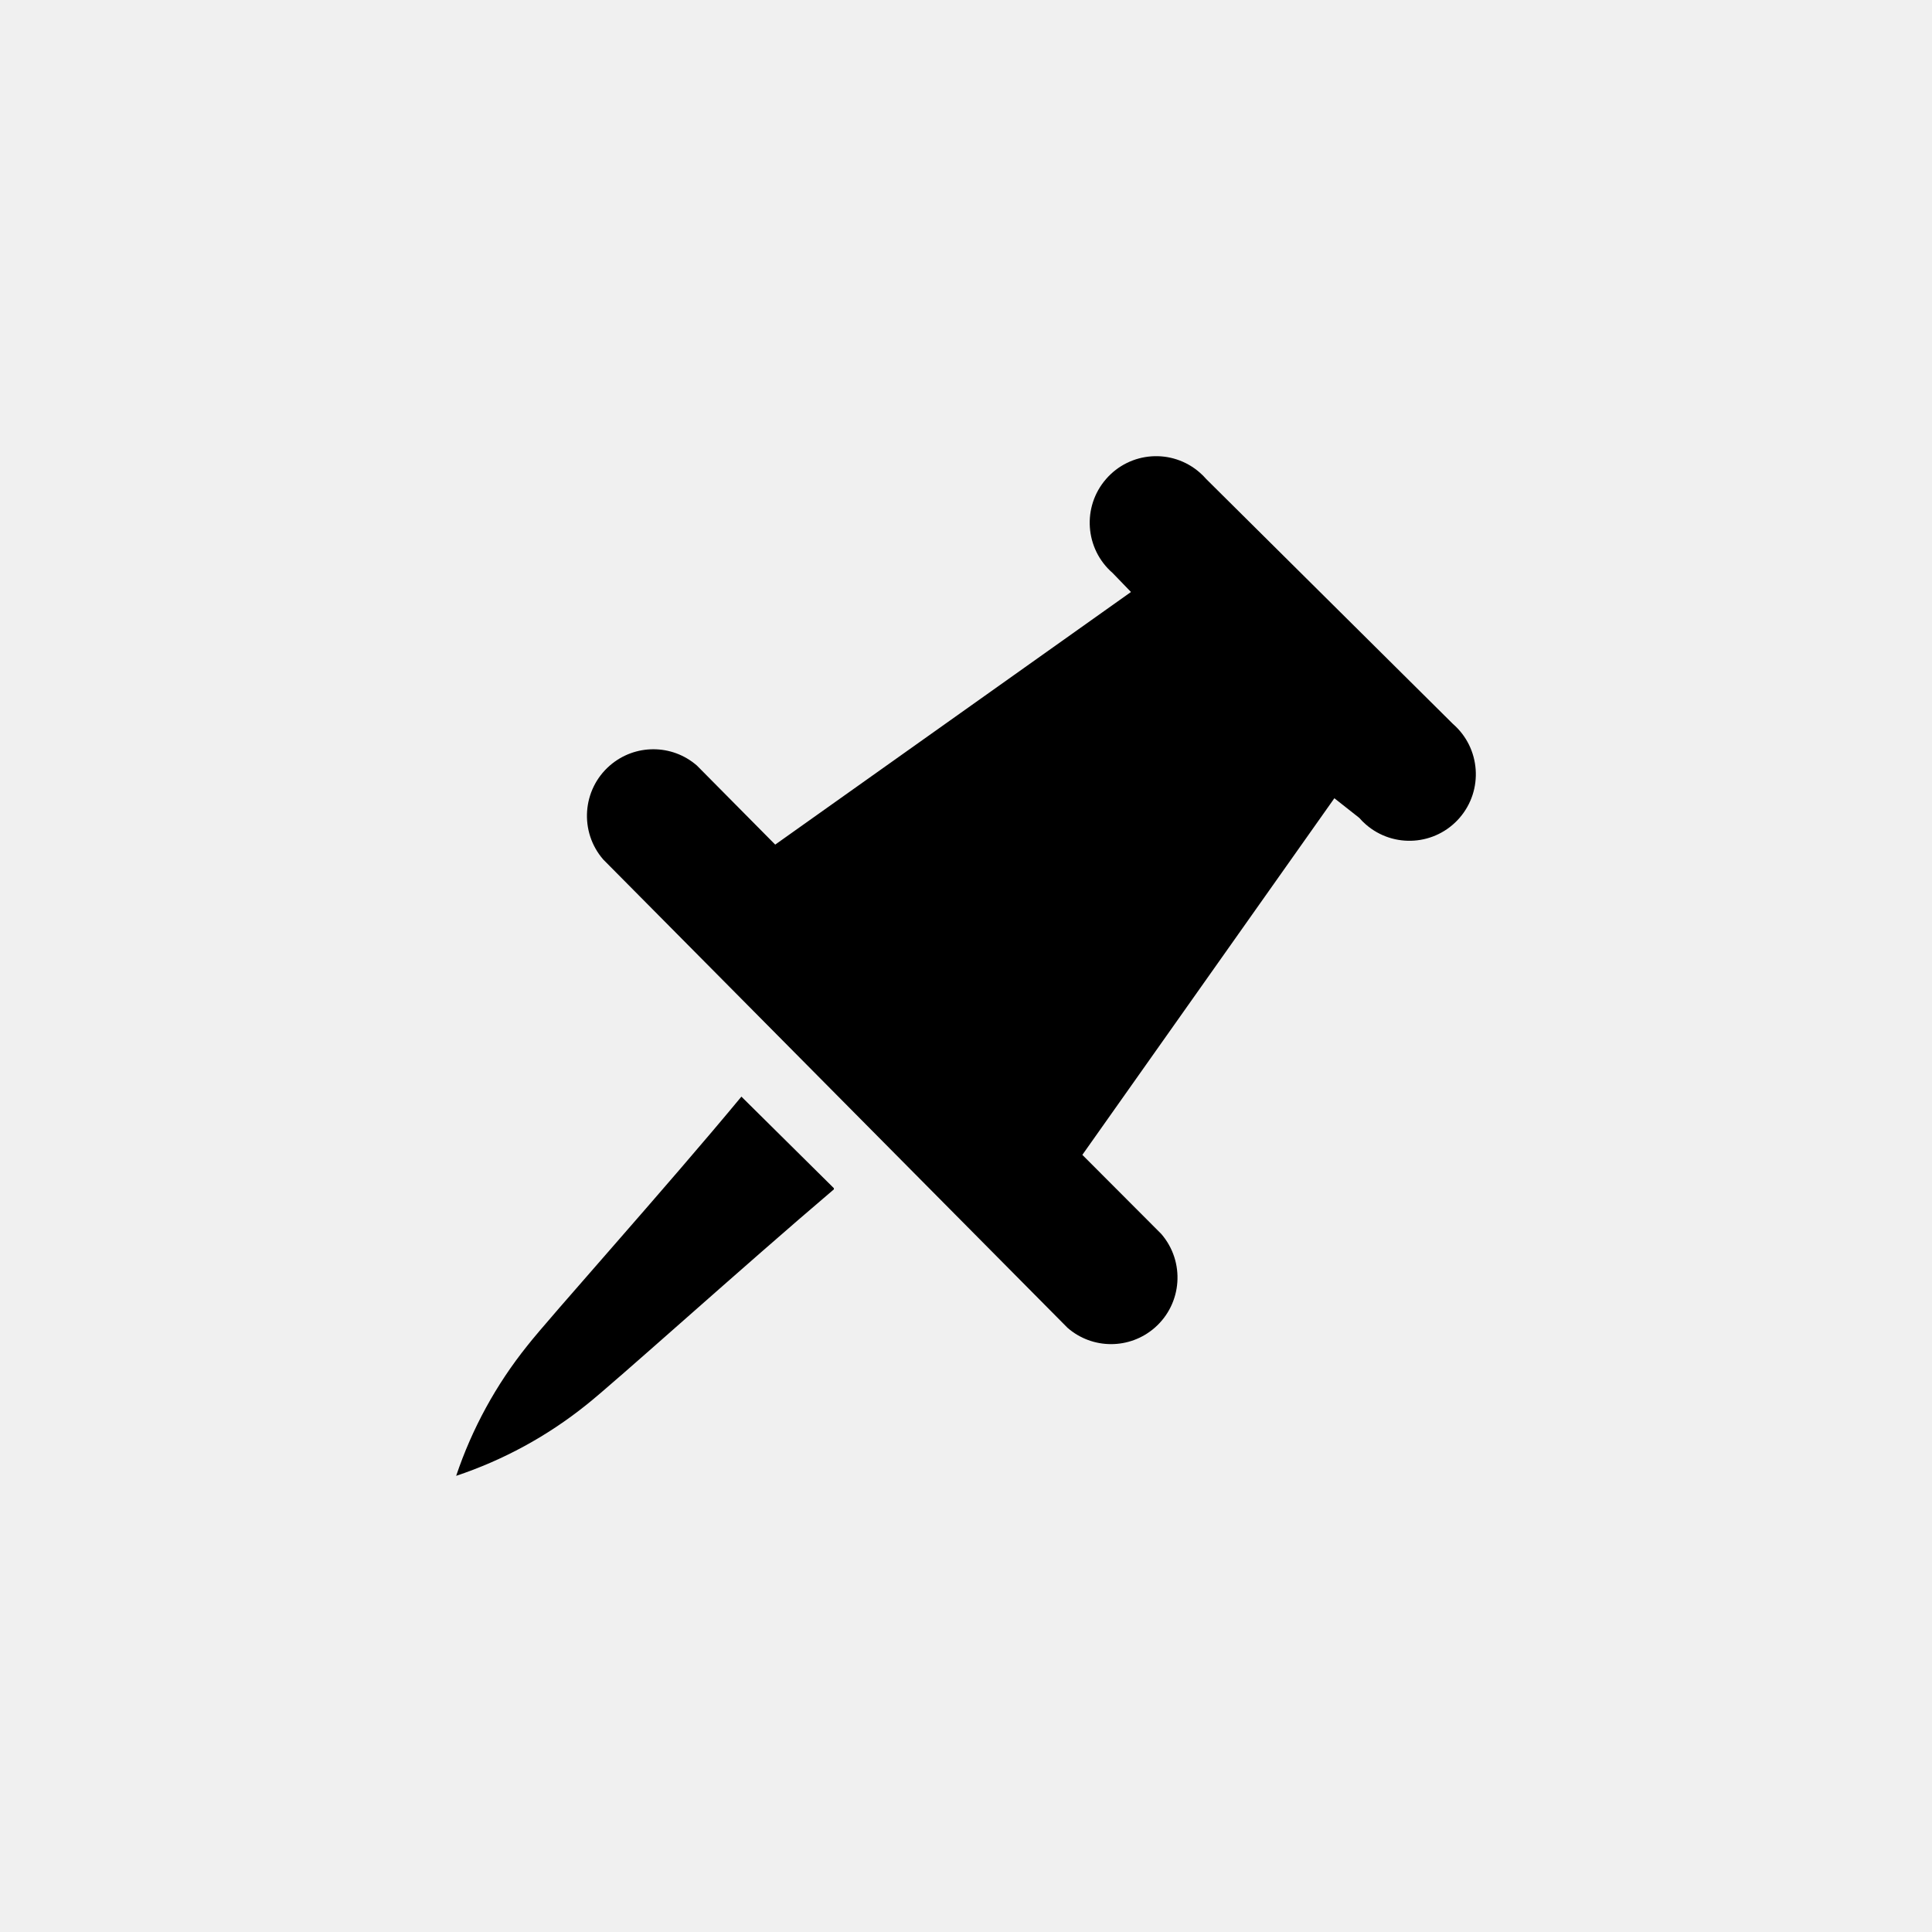
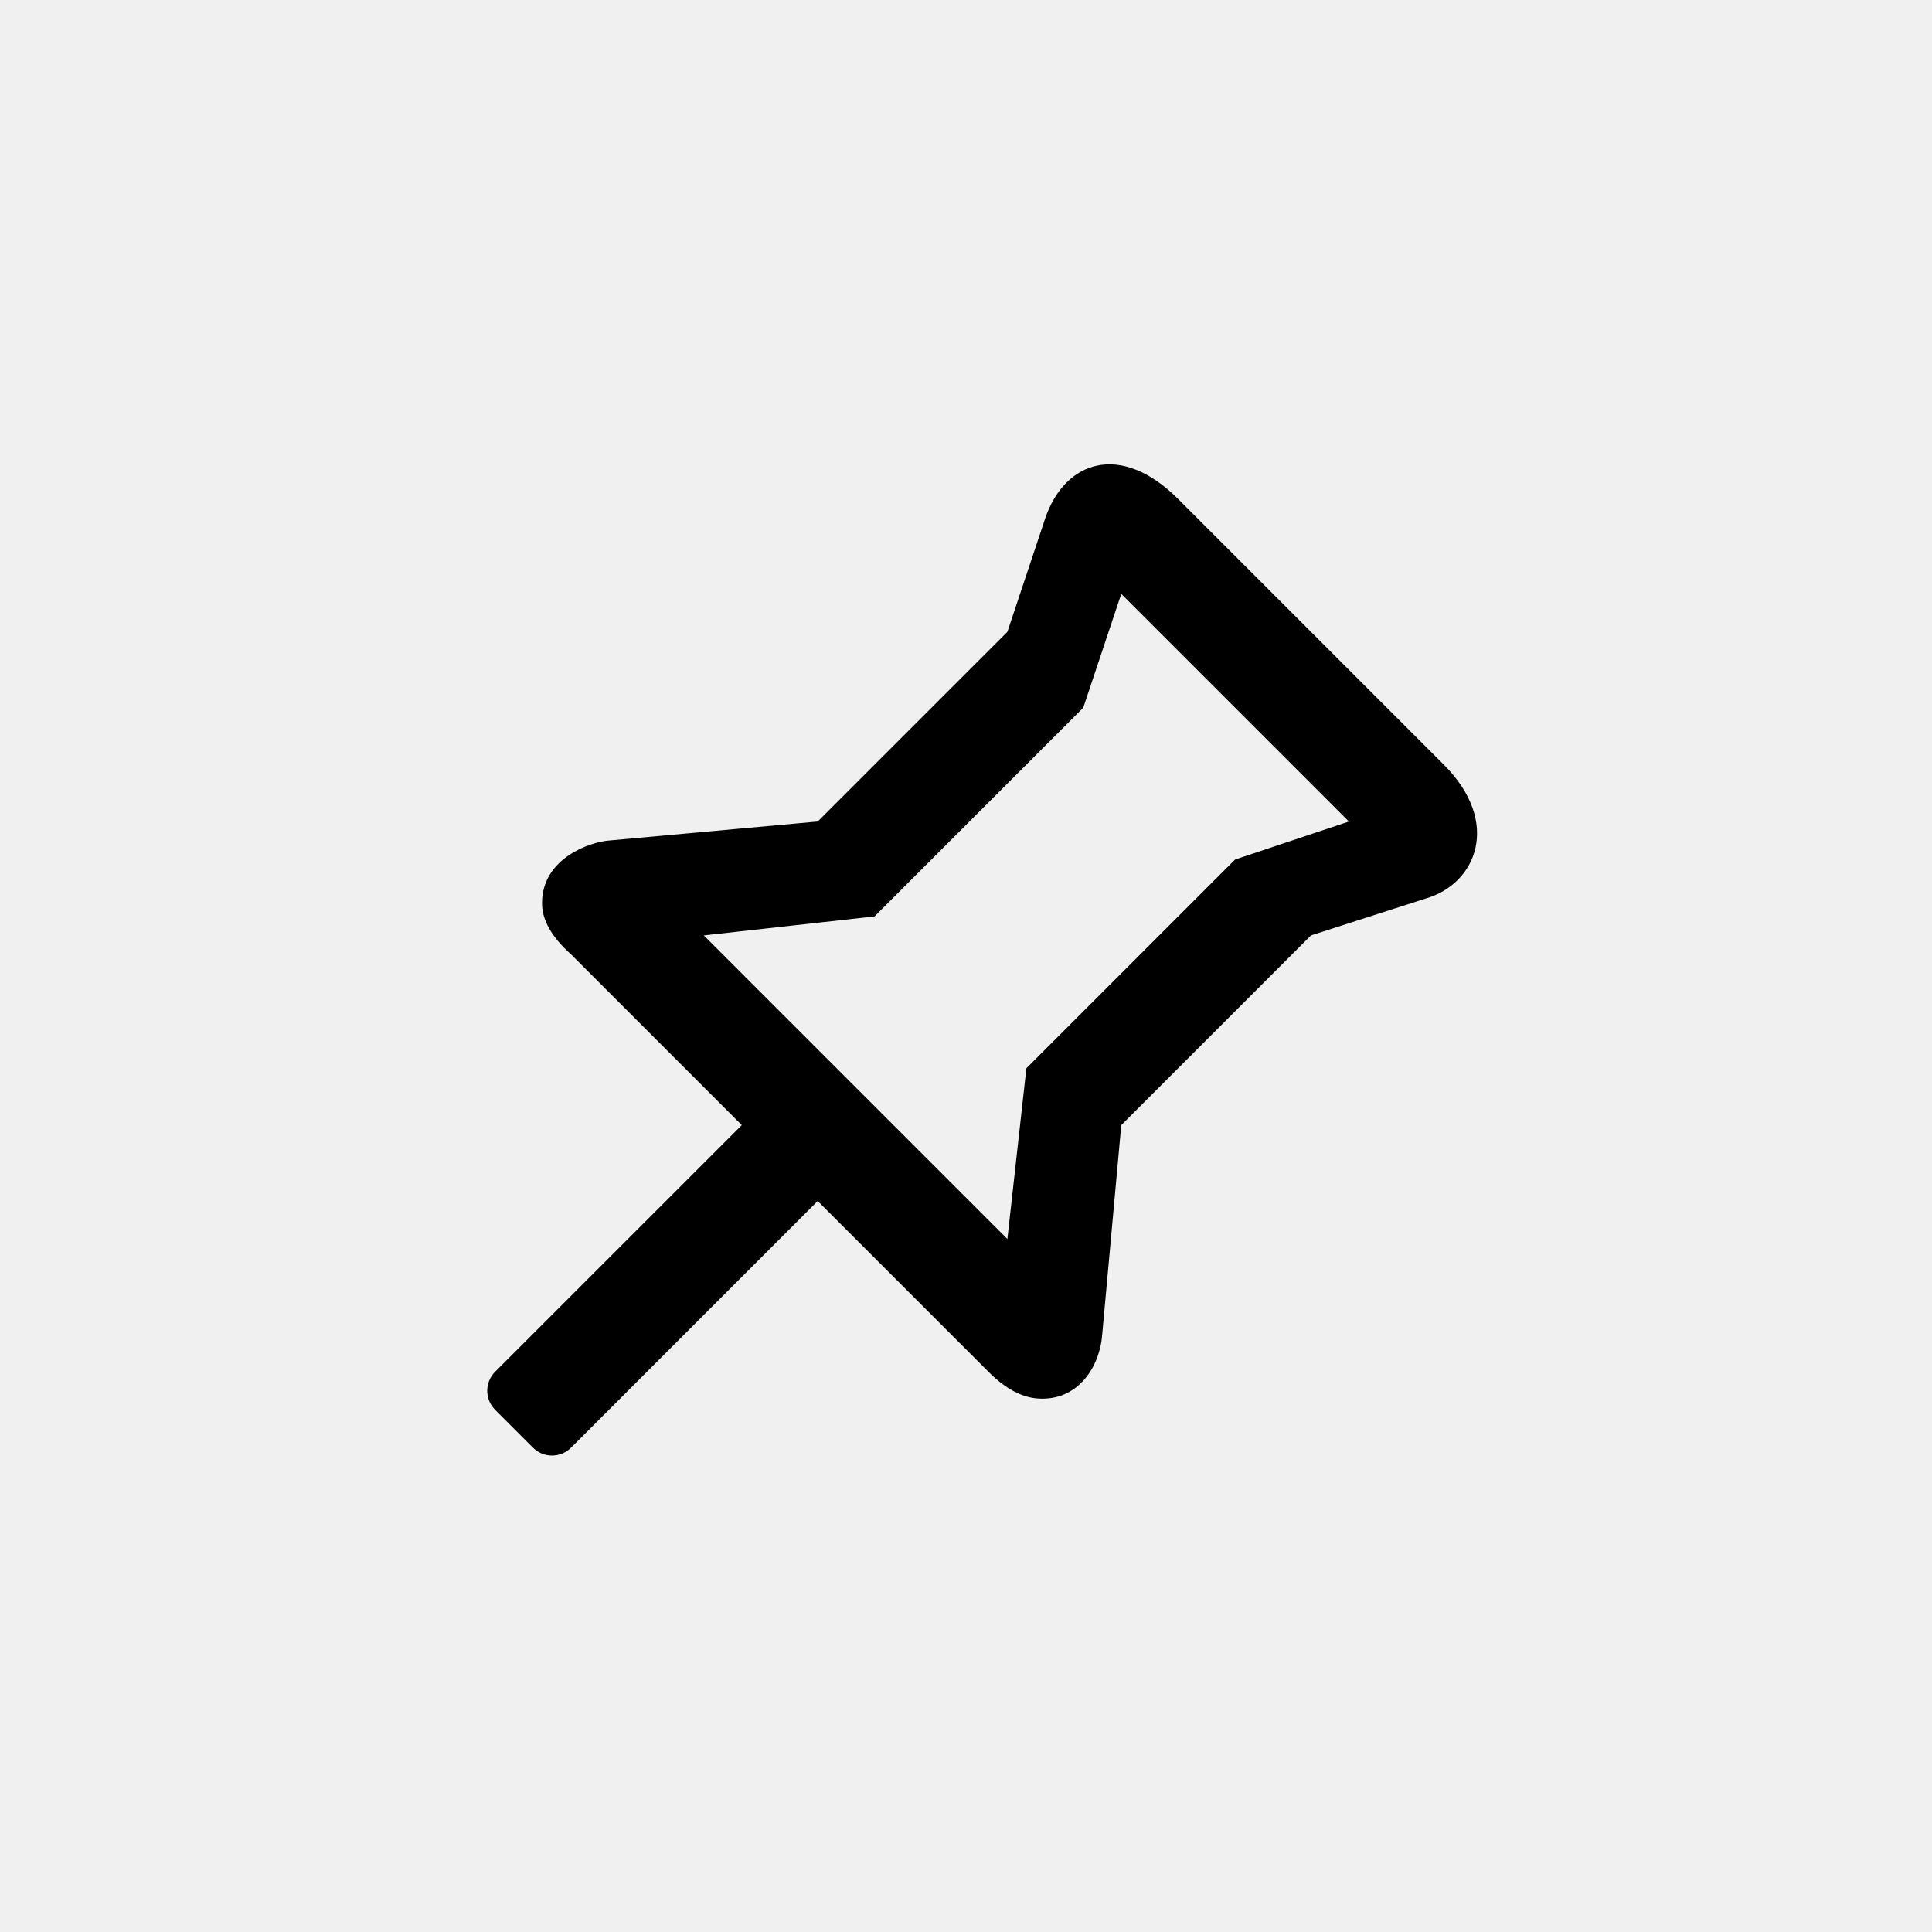
<svg xmlns="http://www.w3.org/2000/svg" width="36px" height="36px" viewBox="0 0 36 36" version="1.1">
-   <g id="贴图" stroke="none" stroke-width="1" fill="none" fill-rule="evenodd">
-     <g id="贴图_light" fill-rule="nonzero">
-       <rect id="占位备份-2" fill="#FFFFFF" opacity="0" x="0" y="0" width="36" height="36" rx="8" />
-       <path d="M22.477,8.927 L27.074,13.49 L27.074,13.49 C27.59,13.939 27.645,14.723 27.197,15.24 C26.749,15.757 25.967,15.812 25.451,15.363 C25.407,15.325 25.366,15.284 25.328,15.24 L24.864,14.874 L20.168,21.519 L21.638,22.992 L21.638,22.992 C22.086,23.51 22.031,24.293 21.515,24.742 C21.049,25.147 20.357,25.147 19.892,24.742 L11.24,16.015 L11.24,16.015 C10.792,15.498 10.847,14.714 11.363,14.265 C11.829,13.86 12.521,13.86 12.986,14.265 L14.445,15.738 L21.074,11.031 L20.732,10.677 L20.732,10.677 C20.215,10.228 20.16,9.444 20.609,8.927 C21.057,8.41 21.838,8.355 22.354,8.804 C22.398,8.842 22.439,8.883 22.477,8.927 L22.477,8.927 Z M15.538,22.14 L13.815,20.434 C12.422,22.118 10.224,24.565 9.826,25.075 L9.826,25.075 C9.245,25.798 8.796,26.62 8.5,27.5 L8.5,27.5 C9.378,27.207 10.197,26.761 10.92,26.182 C11.428,25.783 13.87,23.579 15.538,22.162 L15.538,22.14 Z" id="形状" fill="#000000" />
+   <g id="icon" stroke="none" stroke-width="1" fill="none" fill-rule="evenodd">
+     <g id="画板" transform="translate(-463, -91)">
+       <g id="钉" transform="translate(463, 91)">
+         <rect id="占位" fill="#D8D8D8" opacity="0" x="0" y="0" width="36" height="36" rx="8" />
+         <path d="M21.953,9.298 C25.253,12.598 26.903,14.248 26.903,14.248 C27.983,15.328 27.509,16.47 26.569,16.742 C26.569,16.742 25.855,16.971 24.428,17.43 L20.893,20.965 L20.539,24.854 C20.499,25.463 20.088,26.115 19.334,26.059 C19.033,26.037 18.727,25.871 18.418,25.561 L15.236,22.379 L10.64,26.976 C10.444,27.171 10.128,27.171 9.932,26.976 L9.225,26.269 C9.03,26.073 9.03,25.757 9.225,25.561 L13.822,20.965 L13.822,20.965 L10.64,17.783 C10.278,17.46 10.098,17.141 10.1,16.825 C10.103,15.978 11.019,15.686 11.347,15.662 L15.236,15.308 L18.771,11.773 L19.478,9.652 C19.848,8.575 20.893,8.237 21.953,9.298 Z M20.185,13.187 L16.296,17.076 L13.114,17.43 L18.771,23.087 L19.125,19.905 L23.014,16.016 L25.135,15.308 L20.893,11.066 L20.185,13.187 Z" id="形状" fill="#000000" fill-rule="nonzero" />
+       </g>
    </g>
  </g>
</svg>
